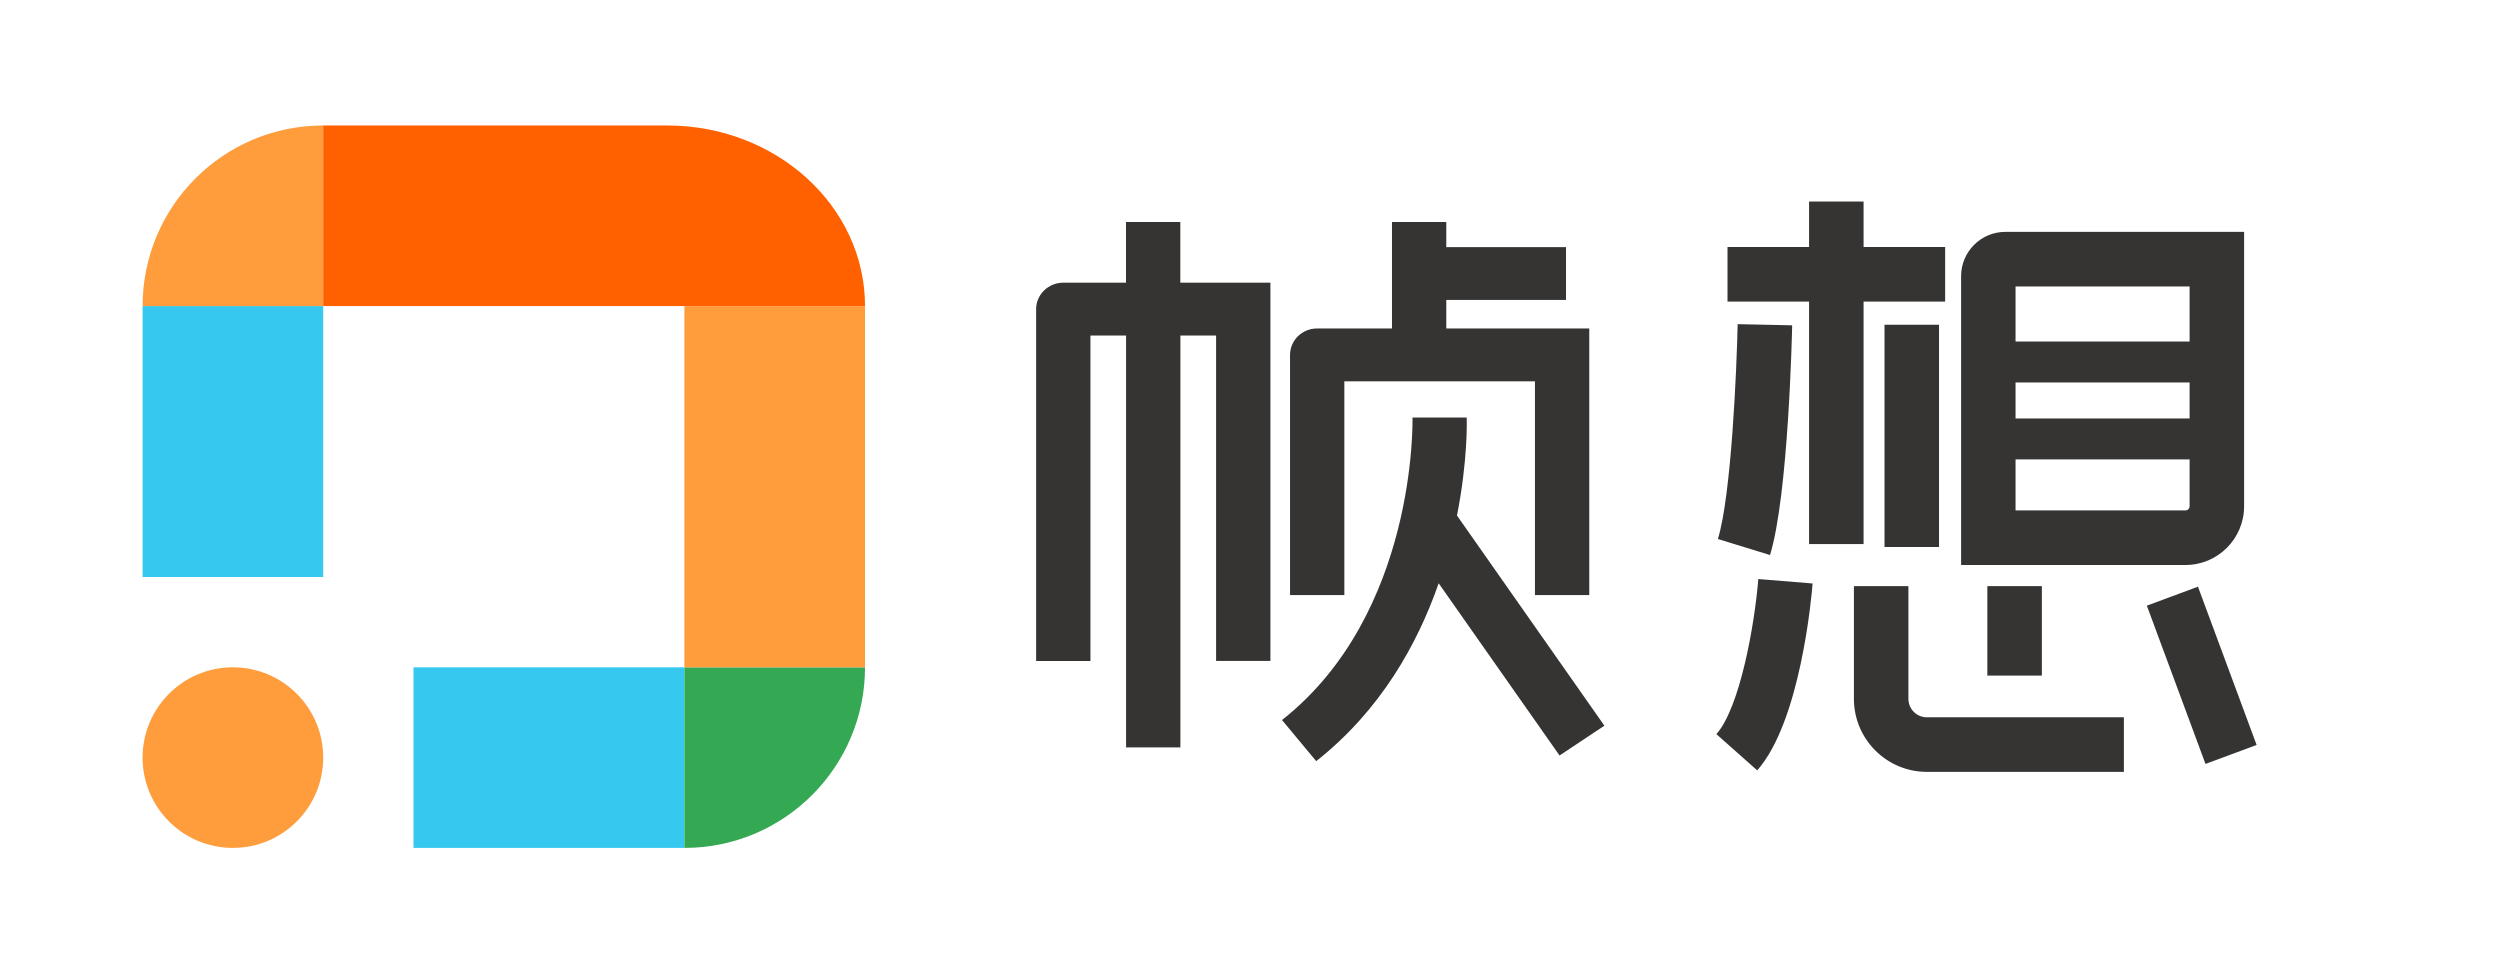
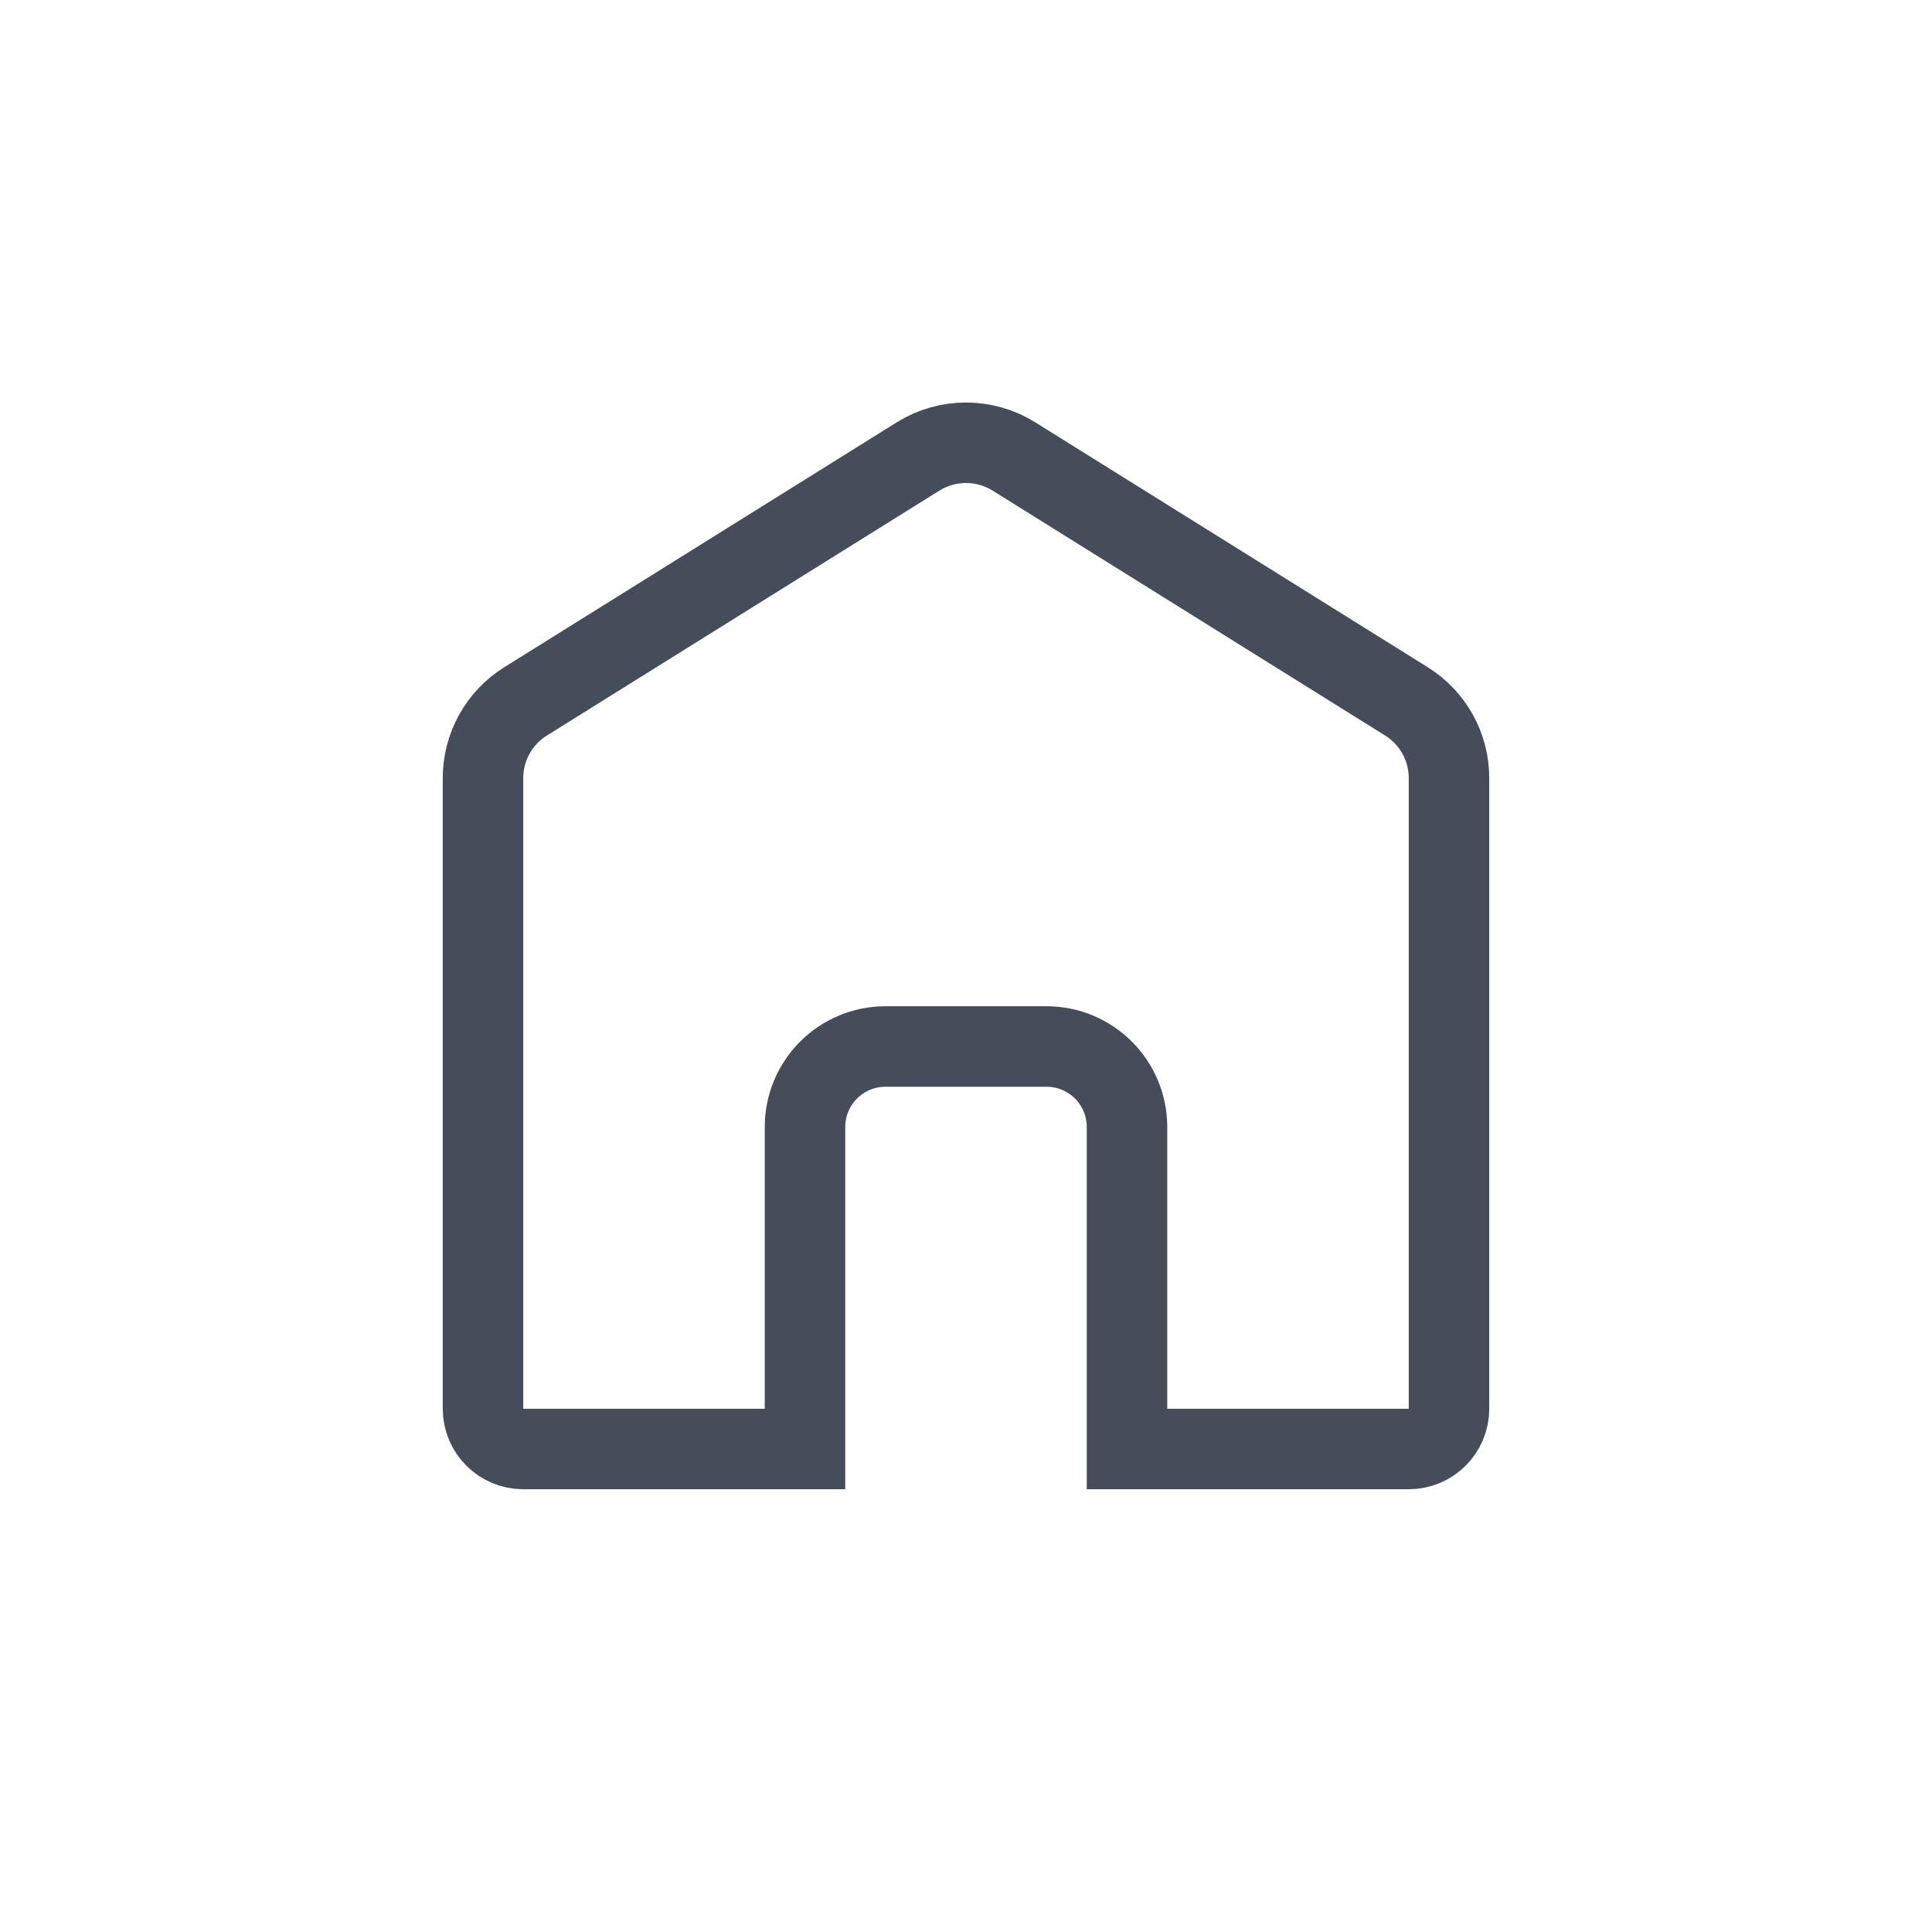
- <svg xmlns="http://www.w3.org/2000/svg" width="1315" height="512" viewBox="0 0 1315 512" fill="none">
-   <path d="M122.5 351c26.235 0 47.5 21.265 47.5 47.5S148.735 446 122.5 446 75 424.735 75 398.5 96.265 351 122.5 351Z" fill="#FF9C3C" />
-   <path d="M170 161H75v142.5h95V161Z" fill="#36C8EE" />
-   <path d="M170 66v95H75c0-52.47 42.53-95 95-95Z" fill="#FF9C3C" />
-   <path d="M455 161H170V66h180.945C408.416 66 455 108.53 455 161Z" fill="#FF6100" />
-   <path d="M360 351H217.5v95H360v-95Z" fill="#36C8EE" />
-   <path d="M455 351c0 52.47-42.53 95-95 95v-95h95Z" fill="#34A853" />
-   <path d="M455 161h-95v190h95V161Z" fill="#FF9C3C" />
-   <path d="M668.234 148.693v198.972h-28.568V176.497h-18.783V393.12h-28.568V176.497h-18.747v171.204H545V162.613c0-7.677 6.416-13.92 14.266-13.92h33.013v-31.93h28.569v31.93h47.386Zm92.516 24.073V157.77h62.979v-27.769H760.75v-13.238h-28.569v56.003h-39.357c-7.886 0-14.266 6.243-14.266 13.92v126.322h28.568V200.571h100.258v112.437h28.568V172.766H760.75Zm5.627 98.41c5.664-28.773 5.198-49.546 5.126-51.555h-28.532c.036 1.005 2.366 103.181-68.643 159.113l17.994 21.633c33.873-26.728 53.301-61.6 64.413-93.566l63.589 90.589 23.586-15.678-77.533-110.536Z" fill="#040000" fill-opacity=".8" />
-   <path fill-rule="evenodd" clip-rule="evenodd" d="M980.247 286.172h-28.675V158.631h-42.907V129.93h42.907V106h28.675v23.93h42.903v28.701h-42.903v127.541Zm-66.241-115.666 28.676.61c-.072 3.624-1.972 89.369-11.65 120.832l-27.421-8.431c7.062-22.961 9.893-89.368 10.395-113.011Zm105.924.287h-28.678v116.922h28.678V170.793Zm-95.636 234.418-21.471-19.051c12.366-13.956 20.108-57.474 22.044-81.583l28.568 2.332c-.573 7.355-6.488 72.722-29.141 98.302Zm79.536-37.599v-59.304h-28.673v59.304c0 21.167 17.206 38.388 38.353 38.388h103.66v-28.701h-103.66c-5.34 0-9.68-4.341-9.68-9.687Zm41.51-59.304h28.68v47.07h-28.68v-47.07Zm110.79.29-26.89 9.979 30.85 83.254 26.89-9.979-30.85-83.254Zm24.27-186.633v144.332c0 17.041-13.83 30.889-30.82 30.889h-118.04V145.249c0-12.844 10.43-23.284 23.26-23.284h125.6Zm-120.22 98.158h91.55v-18.942h-91.55v18.942Zm91.55-40.468v-28.989h-91.55v28.989h91.55Zm0 61.994h-91.55v26.836h89.36c1.22 0 2.19-.969 2.19-2.188v-24.648Z" fill="#040000" fill-opacity=".8" />
+ <svg xmlns="http://www.w3.org/2000/svg" width="48" height="48" viewBox="0 0 48 48" fill="none">
+   <path d="M12 19.33c0-.774.399-1.494 1.057-1.904l9.75-6.084a2.254 2.254 0 0 1 2.386 0l9.75 6.084A2.244 2.244 0 0 1 36 19.329V35a1 1 0 0 1-1 1h-7v-8a2 2 0 0 0-2-2h-4a2 2 0 0 0-2 2v8h-7a1 1 0 0 1-1-1V19.33Z" stroke="#464D5A" stroke-width="2" />
</svg>
